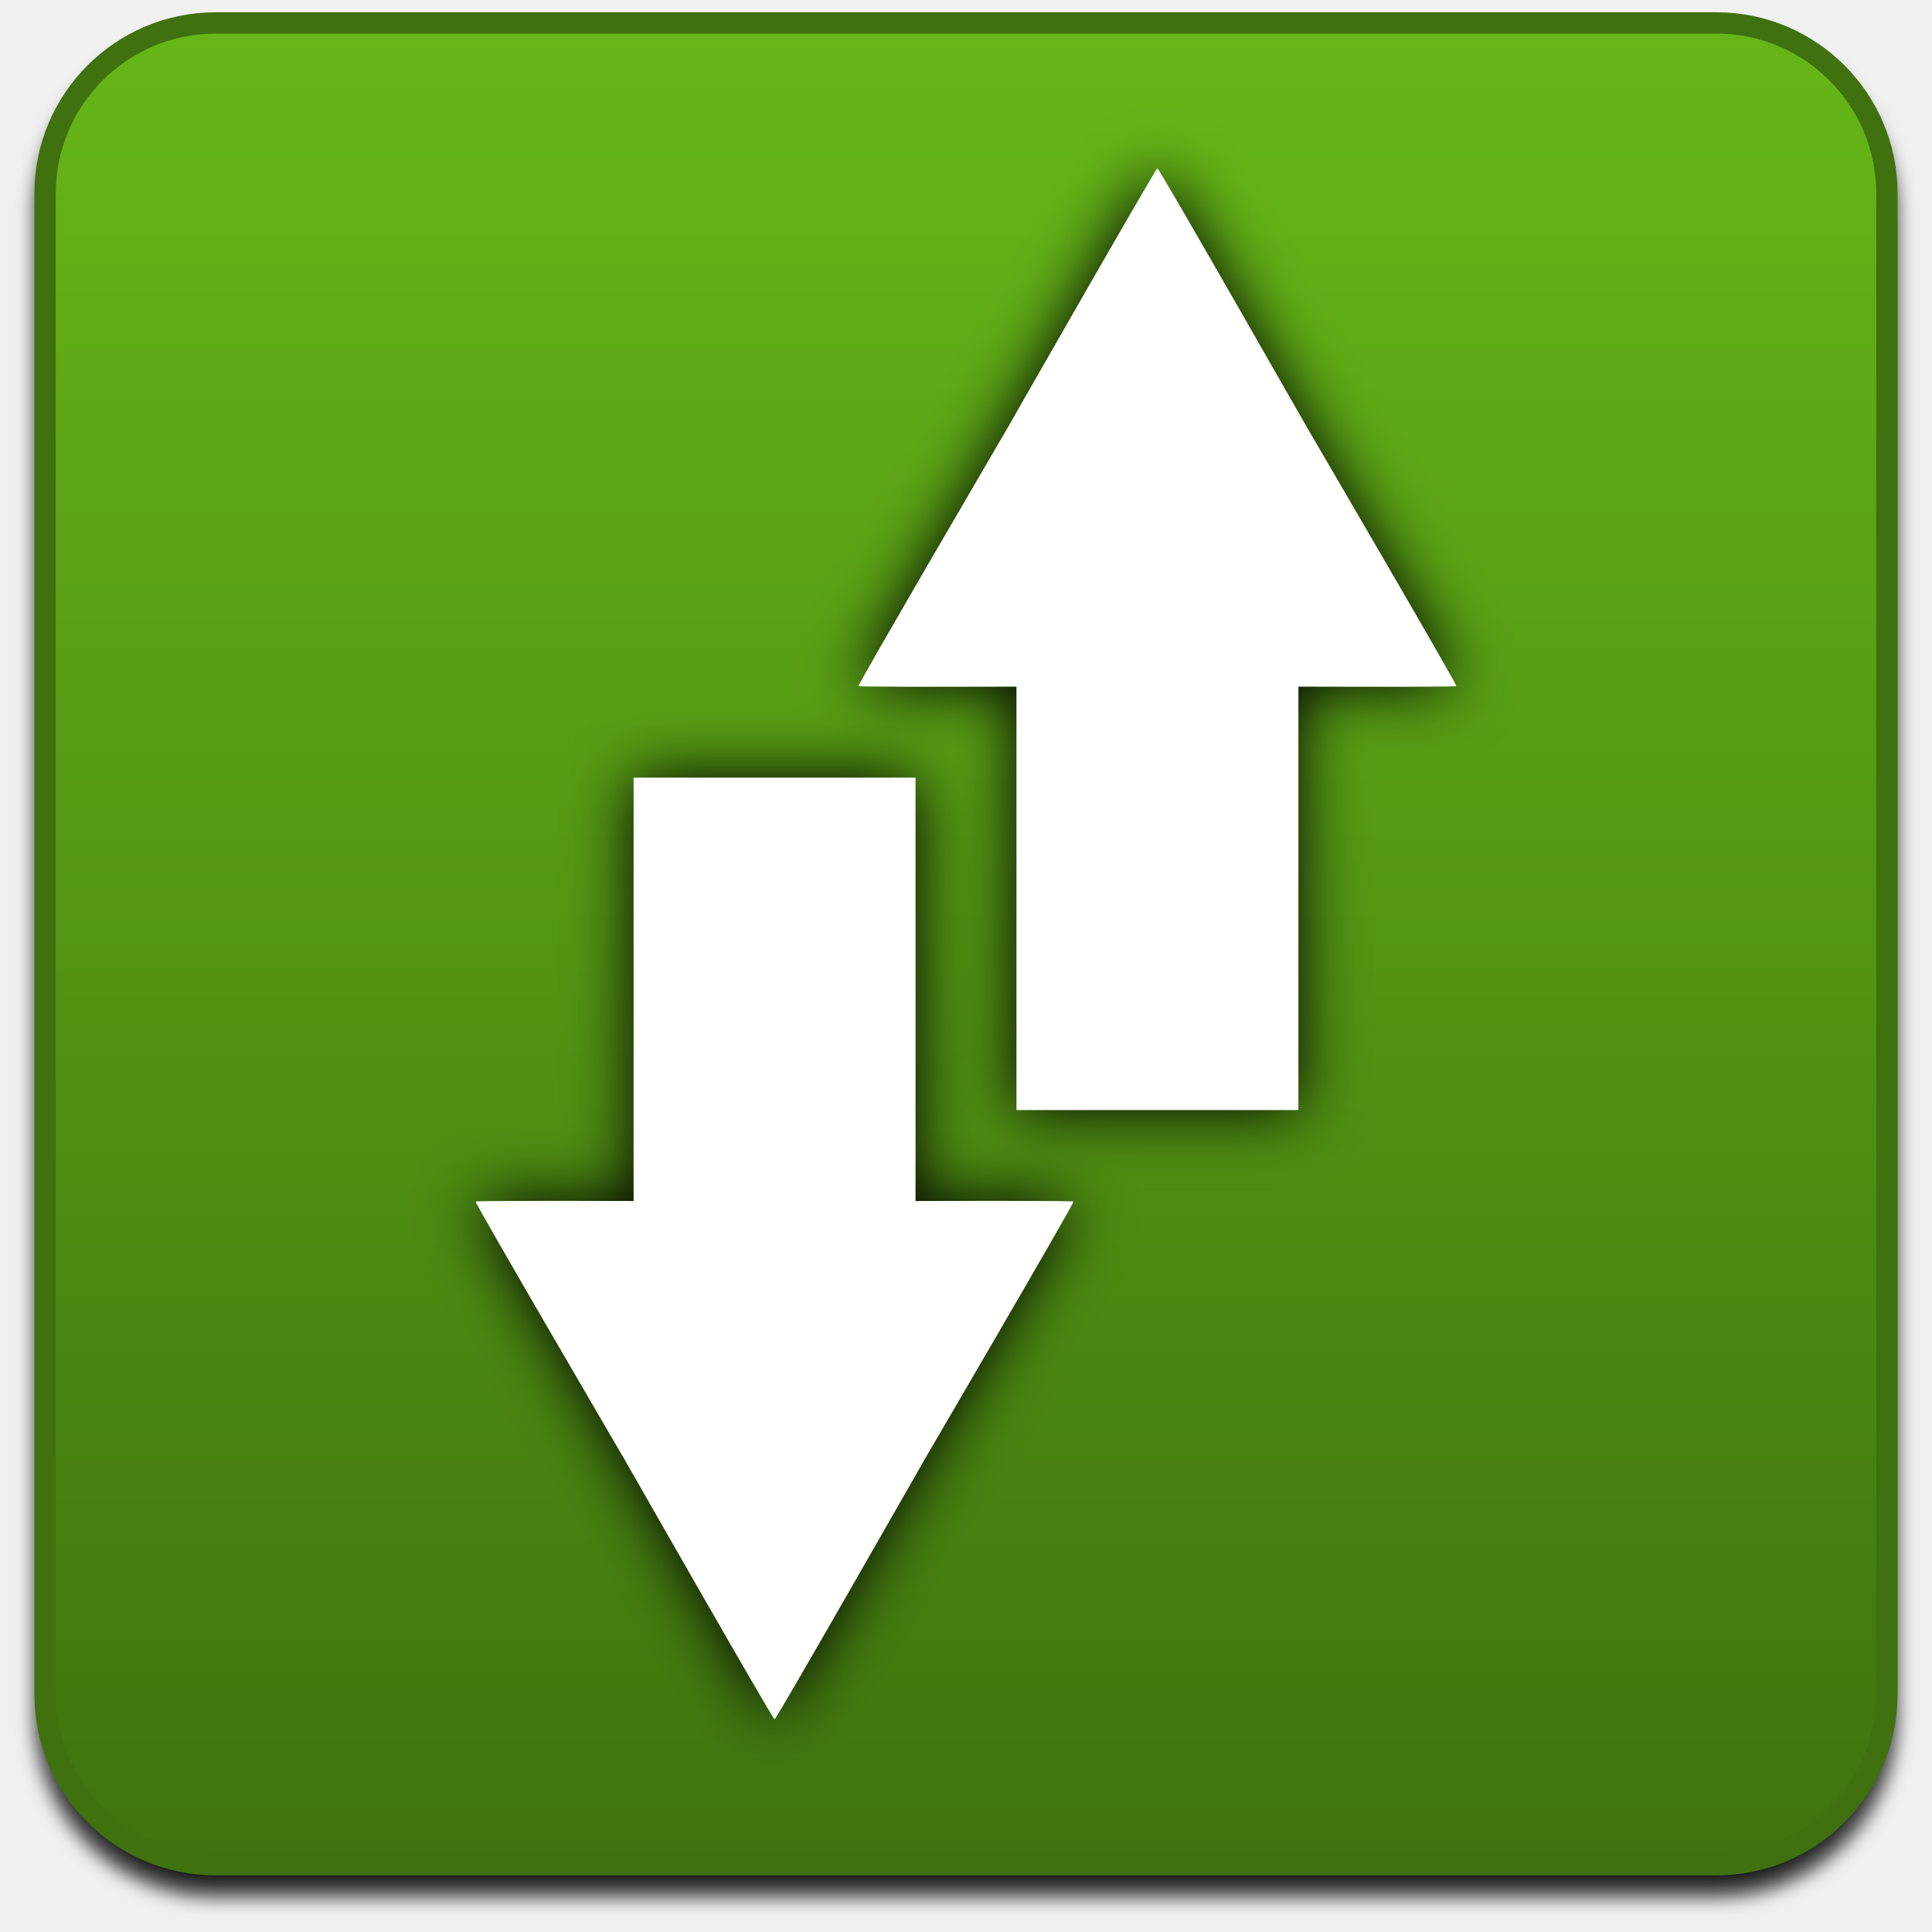
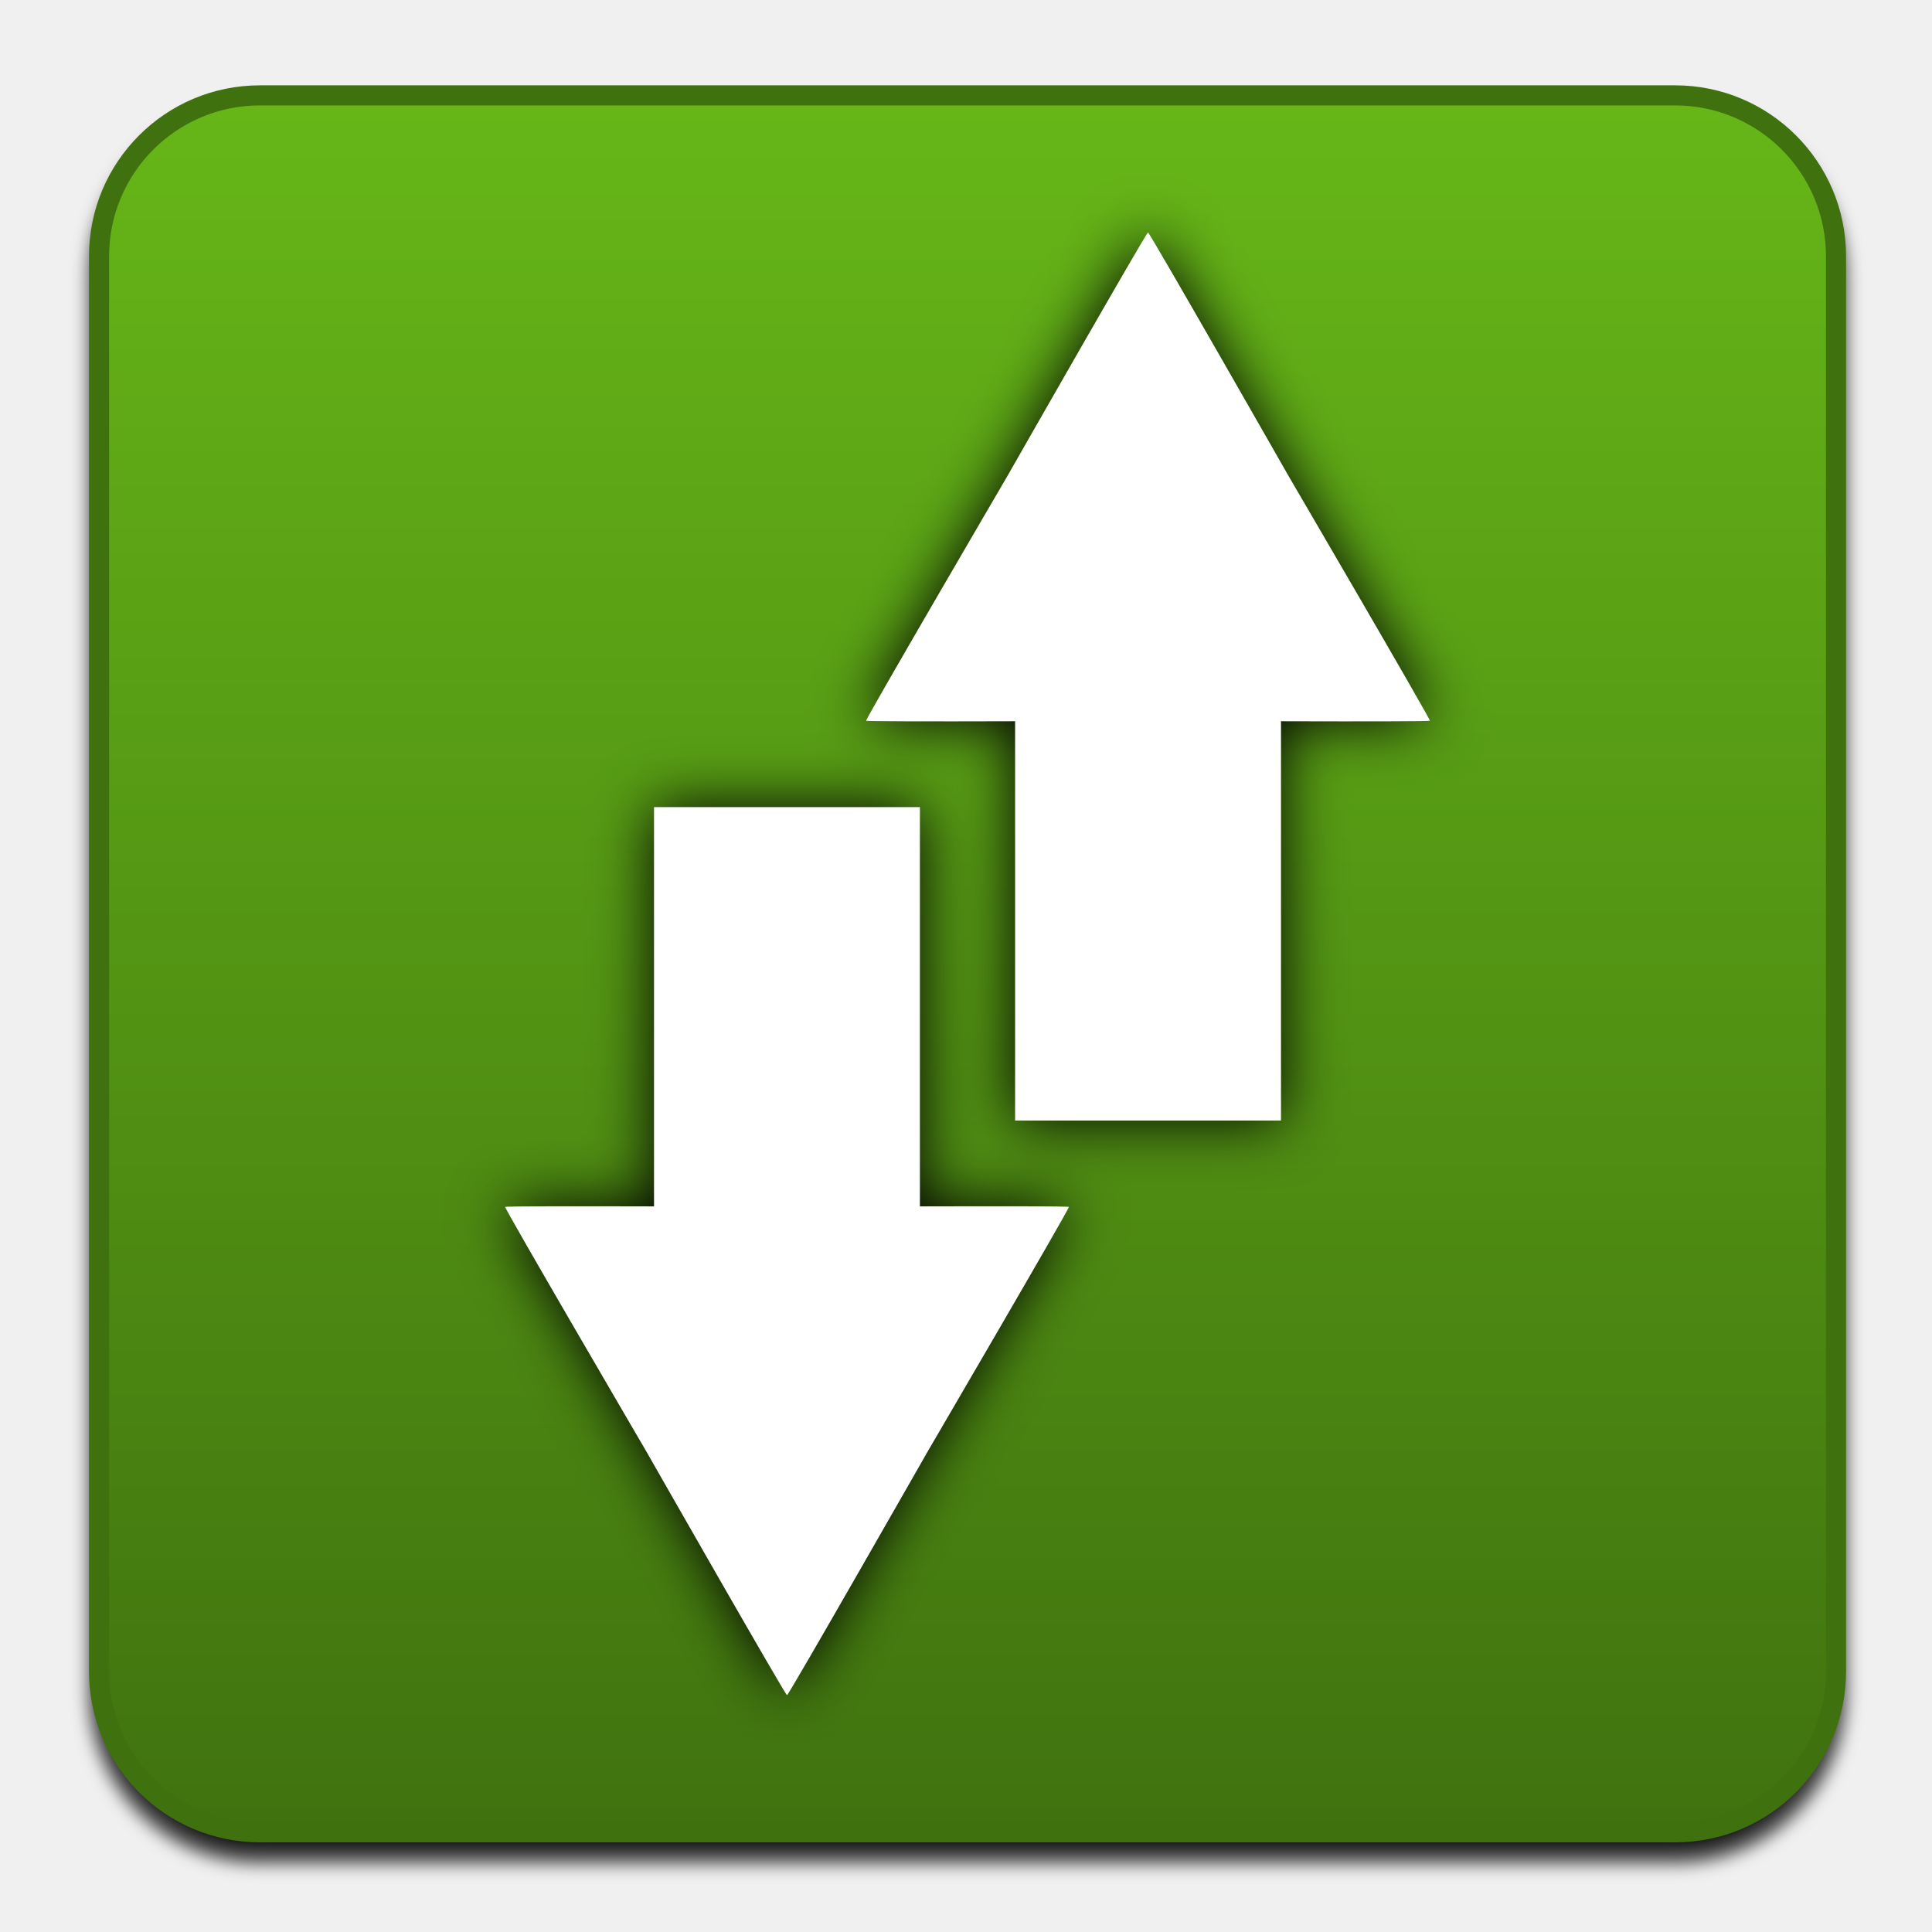
- <svg xmlns="http://www.w3.org/2000/svg" xmlns:xlink="http://www.w3.org/1999/xlink" id="svg3767" height="1024" width="1024" version="1.1">
+ <svg xmlns="http://www.w3.org/2000/svg" xmlns:xlink="http://www.w3.org/1999/xlink" id="svg3767" height="48" width="48" version="1.1">
  <defs id="defs3769">
    <linearGradient id="linearGradient4510">
      <stop style="stop-color:#3f710f;stop-opacity:1;" offset="0" id="stop4512" />
      <stop style="stop-color:#67b818;stop-opacity:1;" offset="1" id="stop4514" />
    </linearGradient>
    <radialGradient id="radialGradient2940" gradientUnits="userSpaceOnUse" cy="32.164" cx="90.747" gradientTransform="matrix(-0.20909,-0.12655,-0.07706,0.096697,61.558,49.152)" r="23">
      <stop id="stop3720-6" style="stop-color:#e9ffbb" offset="0" />
      <stop id="stop3722-32" style="stop-color:#e0f9ab;stop-opacity:0" offset="1" />
    </radialGradient>
    <radialGradient id="radialGradient2943" gradientUnits="userSpaceOnUse" cy="32.164" cx="90.747" gradientTransform="matrix(0.23468,-0.16298,0.086489,0.12453,-16.164,42.048)" r="23">
      <stop id="stop3720" style="stop-color:#fff" offset="0" />
      <stop id="stop3722" style="stop-color:#fff;stop-opacity:0" offset="1" />
    </radialGradient>
    <radialGradient id="radialGradient2947" gradientUnits="userSpaceOnUse" cy="-0.189" cx="20.581" gradientTransform="matrix(0,0.76963,0.66812,0,30.219,4.0744)" r="21.996">
      <stop id="stop12409-7" style="stop-color:#fff;stop-opacity:0.702" offset="0" />
      <stop id="stop12411-5" style="stop-color:#fff;stop-opacity:0" offset="1" />
    </radialGradient>
    <radialGradient id="radialGradient2950" gradientUnits="userSpaceOnUse" cy="4.912" cx="20.249" gradientTransform="matrix(0,0.96411,0.81045,0,27.862,1.7934)" r="23">
      <stop id="stop2954" style="stop-color:#eef87e" offset="0" />
      <stop id="stop2956" style="stop-color:#cde34f" offset=".301" />
      <stop id="stop2958" style="stop-color:#93b723" offset=".661" />
      <stop id="stop2960" style="stop-color:#5a7e0d" offset="1" />
    </radialGradient>
    <linearGradient id="linearGradient2953" y2="3" gradientUnits="userSpaceOnUse" x2="18.139" gradientTransform="matrix(-0.54458,0,0,0.54458,44.29,19.688)" y1="45.218" x1="18.139">
      <stop id="stop2492-0" style="stop-color:#455f0e" offset="0" />
      <stop id="stop2494-2" style="stop-color:#84a718" offset="1" />
    </linearGradient>
    <radialGradient id="radialGradient2956" gradientUnits="userSpaceOnUse" cy="4.625" cx="62.625" gradientTransform="matrix(-1.1789,0,0,0.41004,105.05,39.575)" r="10.625">
      <stop id="stop8840-5" offset="0" />
      <stop id="stop8842-9" style="stop-opacity:0" offset="1" />
    </radialGradient>
    <radialGradient id="radialGradient2965" gradientUnits="userSpaceOnUse" cy="4.912" cx="20.249" gradientTransform="matrix(0,1.2694,-1.0671,0,23.54,-20.147)" r="23">
      <stop id="stop3673-1" style="stop-color:#f6f6f6" offset="0" />
      <stop id="stop3675-7" style="stop-color:#e5e5e5" offset=".262" />
      <stop id="stop3677-8" style="stop-color:#cdcdcd" offset=".705" />
      <stop id="stop3679-5" style="stop-color:#929292" offset="1" />
    </radialGradient>
    <linearGradient id="linearGradient2967" y2="3" gradientUnits="userSpaceOnUse" x2="18.139" gradientTransform="matrix(0.71702,0,0,0.71702,1.9101,3.4134)" y1="45.218" x1="18.139">
      <stop id="stop3709" style="stop-color:#707070" offset="0" />
      <stop id="stop3711" style="stop-color:#a6a6a6" offset="1" />
    </linearGradient>
    <radialGradient id="radialGradient2970" gradientUnits="userSpaceOnUse" cy="4.625" cx="62.625" gradientTransform="matrix(1.5521,0,0,0.53988,-78.084,29.597)" r="10.625">
      <stop id="stop8840" offset="0" />
      <stop id="stop8842" style="stop-opacity:0" offset="1" />
    </radialGradient>
    <linearGradient id="linearGradient3744" y2="43.456" gradientUnits="userSpaceOnUse" x2="-21.701" gradientTransform="matrix(0.98452,0,0,0.96347,32.331,-11.674)" y1="10.608" x1="-2.784">
      <stop id="stop12409" style="stop-color:#fff;stop-opacity:0.702" offset="0" />
      <stop id="stop12411" style="stop-color:#fff;stop-opacity:0" offset="1" />
    </linearGradient>
    <linearGradient xlink:href="#linearGradient4510" id="linearGradient4601" gradientUnits="userSpaceOnUse" gradientTransform="translate(-51.15695,10.90583)" x1="1.404" y1="24" x2="46.596" y2="24" />
    <linearGradient xlink:href="#linearGradient4510" id="linearGradient4626" gradientUnits="userSpaceOnUse" gradientTransform="matrix(0.9612562,0,0,0.9612563,-591.0701,320.9298)" x1="1.404" y1="24" x2="46.596" y2="24" />
    <filter color-interpolation-filters="sRGB" id="filter3884">
      <feGaussianBlur stdDeviation="1.095" id="feGaussianBlur3886" />
    </filter>
    <filter color-interpolation-filters="sRGB" id="filter3870">
      <feGaussianBlur stdDeviation="0.826" id="feGaussianBlur3872" />
    </filter>
    <filter x="-0.103" y="-0.006" width="1.207" height="1.013" color-interpolation-filters="sRGB" id="filter3858">
      <feGaussianBlur stdDeviation="0.215" id="feGaussianBlur3860" />
    </filter>
    <filter x="-0.006" y="-0.326" width="1.012" height="1.653" color-interpolation-filters="sRGB" id="filter3862">
      <feGaussianBlur stdDeviation="0.68" id="feGaussianBlur3864" />
    </filter>
    <linearGradient xlink:href="#linearGradient4510" id="linearGradient3093" gradientUnits="userSpaceOnUse" gradientTransform="matrix(1.054939,0,0,1.054939,-47.74804,-51.82682)" x1="1.404" y1="24" x2="46.596" y2="24" />
    <filter id="filter3911" color-interpolation-filters="sRGB">
      <feGaussianBlur stdDeviation="0.228" id="feGaussianBlur3913" />
    </filter>
    <linearGradient xlink:href="#linearGradient4510" id="linearGradient3061" gradientUnits="userSpaceOnUse" gradientTransform="matrix(0.9612562,0,0,0.9612563,-591.0701,320.9298)" x1="1.404" y1="24" x2="46.596" y2="24" />
-     <linearGradient xlink:href="#linearGradient4510" id="linearGradient3065" gradientUnits="userSpaceOnUse" gradientTransform="matrix(22.60053,0,0,22.60053,-1042.66,-30.41272)" x1="1.404" y1="24" x2="46.596" y2="24" />
-     <filter id="filter3846">
+     <linearGradient xlink:href="#linearGradient4510" id="linearGradient3065" gradientUnits="userSpaceOnUse" gradientTransform="matrix(0.7867259,0,0,0.786726,-42.37611,5.218753)" x1="1.404" y1="24" x2="46.596" y2="24" />
+     <filter id="filter3846" color-interpolation-filters="sRGB">
      <feGaussianBlur stdDeviation="14.394" id="feGaussianBlur3848" />
    </filter>
+     <linearGradient xlink:href="#linearGradient4510" id="linearGradient3055" gradientUnits="userSpaceOnUse" gradientTransform="matrix(0.7867259,0,0,0.786726,-42.37611,5.218753)" x1="1.404" y1="24" x2="46.596" y2="24" />
  </defs>
-   <rect transform="matrix(0,-21.42548,21.4253,0,-8.341583,4.589522)" ry="4.22" y="1.503" x="-46.465" height="45.566" width="45.566" id="rect4704" style="color:#000000;fill:#000000;fill-opacity:1;fill-rule:nonzero;stroke:#404040;stroke-width:0.527;stroke-linecap:round;stroke-linejoin:miter;stroke-miterlimit:4;stroke-opacity:1;stroke-dasharray:none;stroke-dashoffset:0;marker:none;visibility:visible;display:inline;overflow:visible;filter:url(#filter3911);enable-background:accumulate" />
-   <rect style="color:#000000;fill:url(#linearGradient3065);fill-opacity:1;fill-rule:nonzero;stroke:#3f710f;stroke-width:11.3;stroke-linecap:round;stroke-linejoin:miter;stroke-miterlimit:4;stroke-opacity:1;stroke-dasharray:none;stroke-dashoffset:0;marker:none;visibility:visible;display:inline;overflow:visible;enable-background:accumulate" id="rect3073" width="976.181" height="976.181" x="-988.339" y="23.91" ry="90.402" transform="matrix(0,-1,1,0,0,0)" />
-   <path d="m 288.97,617.493 c 0.419,-0.726 135.121,0 135.96,0 0.839,0 135.541,-0.726 135.96,0 0.419,0.726 -67.561,117.019 -67.98,117.745 -0.419,0.726 -67.141,117.745 -67.98,117.745 -0.839,0 -67.561,-117.019 -67.98,-117.745 -0.419,-0.726 -68.399,-117.019 -67.98,-117.745 z m 200.082,5.6 -128.244,0 0,-198.44 128.244,0 z M 735.031,383.005 c -0.419,0.726 -135.121,-10e-6 -135.96,-10e-6 -0.839,0 -135.541,0.726 -135.96,10e-6 -0.419,-0.726 67.561,-117.019 67.98,-117.745 0.419,-0.726 67.141,-117.745 67.98,-117.745 0.839,0 67.561,117.019 67.98,117.745 0.419,0.726 68.399,117.019 67.98,117.745 z m -200.082,-5.6 128.244,0 0,198.44 -128.244,0 z" style="fill:#000000;fill-opacity:1;fill-rule:nonzero;stroke:none;filter:url(#filter3846)" id="path3844" transform="matrix(1.165255,0,0,1.165255,-84.61081,-82.66884)" />
-   <path id="path4818" style="fill:#ffffff;fill-opacity:1;fill-rule:nonzero;stroke:none" d="m 252.112,636.868 c 0.489,-0.846 157.451,0 158.428,0 0.977,0 157.94,-0.846 158.428,0 0.489,0.846 -78.725,136.357 -79.214,137.203 -0.489,0.846 -78.237,137.203 -79.214,137.203 -0.977,0 -78.725,-136.357 -79.214,-137.203 -0.489,-0.846 -79.703,-136.357 -79.214,-137.203 z m 233.146,6.526 -149.437,0 0,-231.233 149.437,0 z M 771.888,363.63 c -0.489,0.846 -157.451,-10e-6 -158.428,-10e-6 -0.977,0 -157.94,0.846 -158.428,10e-6 -0.489,-0.846 78.725,-136.357 79.214,-137.203 0.489,-0.846 78.237,-137.203 79.214,-137.203 0.977,0 78.725,136.357 79.214,137.203 0.489,0.846 79.703,136.357 79.214,137.203 z m -233.146,-6.526 149.436,0 0,231.233 -149.436,0 z" />
+   <g id="g3041" transform="matrix(1.26994,0,0,1.26994,-6.568142,-5.890098)">
+     <rect style="color:#000000;fill:#000000;fill-opacity:1;fill-rule:nonzero;stroke:#404040;stroke-width:0.527;stroke-linecap:round;stroke-linejoin:miter;stroke-miterlimit:4;stroke-opacity:1;stroke-dasharray:none;stroke-dashoffset:0;marker:none;visibility:visible;display:inline;overflow:visible;filter:url(#filter3911);enable-background:accumulate" id="rect4704" width="45.566" height="45.566" x="-46.465" y="1.503" ry="4.22" transform="matrix(0,-0.7458225,0.7458162,0,5.987051,6.240815)" />
+     <rect transform="matrix(0,-1,1,0,0,0)" ry="3.147" y="7.11" x="-40.485" height="33.981" width="33.981" id="rect3073" style="color:#000000;fill:url(#linearGradient3055);fill-opacity:1;fill-rule:nonzero;stroke:#3f710f;stroke-width:0.393;stroke-linecap:round;stroke-linejoin:miter;stroke-miterlimit:4;stroke-opacity:1;stroke-dasharray:none;stroke-dashoffset:0;marker:none;visibility:visible;display:inline;overflow:visible;enable-background:accumulate" />
+     <path transform="matrix(0.04056262,0,0,0.04056262,3.332114,3.203347)" id="path3844" style="fill:#000000;fill-opacity:1;fill-rule:nonzero;stroke:none;filter:url(#filter3846)" d="m 288.97,617.493 c 0.419,-0.726 135.121,0 135.96,0 0.839,0 135.541,-0.726 135.96,0 0.419,0.726 -67.561,117.019 -67.98,117.745 -0.419,0.726 -67.141,117.745 -67.98,117.745 -0.839,0 -67.561,-117.019 -67.98,-117.745 -0.419,-0.726 -68.399,-117.019 -67.98,-117.745 z m 200.082,5.6 -128.244,0 0,-198.44 128.244,0 z M 735.031,383.005 c -0.419,0.726 -135.121,-10e-6 -135.96,-10e-6 -0.839,0 -135.541,0.726 -135.96,10e-6 -0.419,-0.726 67.561,-117.019 67.98,-117.745 0.419,-0.726 67.141,-117.745 67.98,-117.745 0.839,0 67.561,117.019 67.98,117.745 0.419,0.726 68.399,117.019 67.98,117.745 z m -200.082,-5.6 128.244,0 0,198.44 -128.244,0 z" />
+     <path d="m 15.053,28.25 c 0.017,-0.029 5.481,0 5.515,0 0.034,0 5.498,-0.029 5.515,0 0.017,0.029 -2.74,4.747 -2.757,4.776 -0.017,0.029 -2.723,4.776 -2.757,4.776 -0.034,0 -2.74,-4.747 -2.757,-4.776 -0.017,-0.029 -2.774,-4.747 -2.757,-4.776 z m 8.116,0.227 -5.202,0 0,-8.049 5.202,0 z m 9.978,-9.739 c -0.017,0.029 -5.481,-10e-7 -5.515,-10e-7 -0.034,0 -5.498,0.029 -5.515,10e-7 -0.017,-0.029 2.74,-4.747 2.757,-4.776 0.017,-0.029 2.723,-4.776 2.757,-4.776 0.034,0 2.74,4.747 2.757,4.776 0.017,0.029 2.774,4.747 2.757,4.776 z m -8.116,-0.227 5.202,0 0,8.049 -5.202,0 z" style="fill:#ffffff;fill-opacity:1;fill-rule:nonzero;stroke:none" id="path4818" />
+   </g>
</svg>
